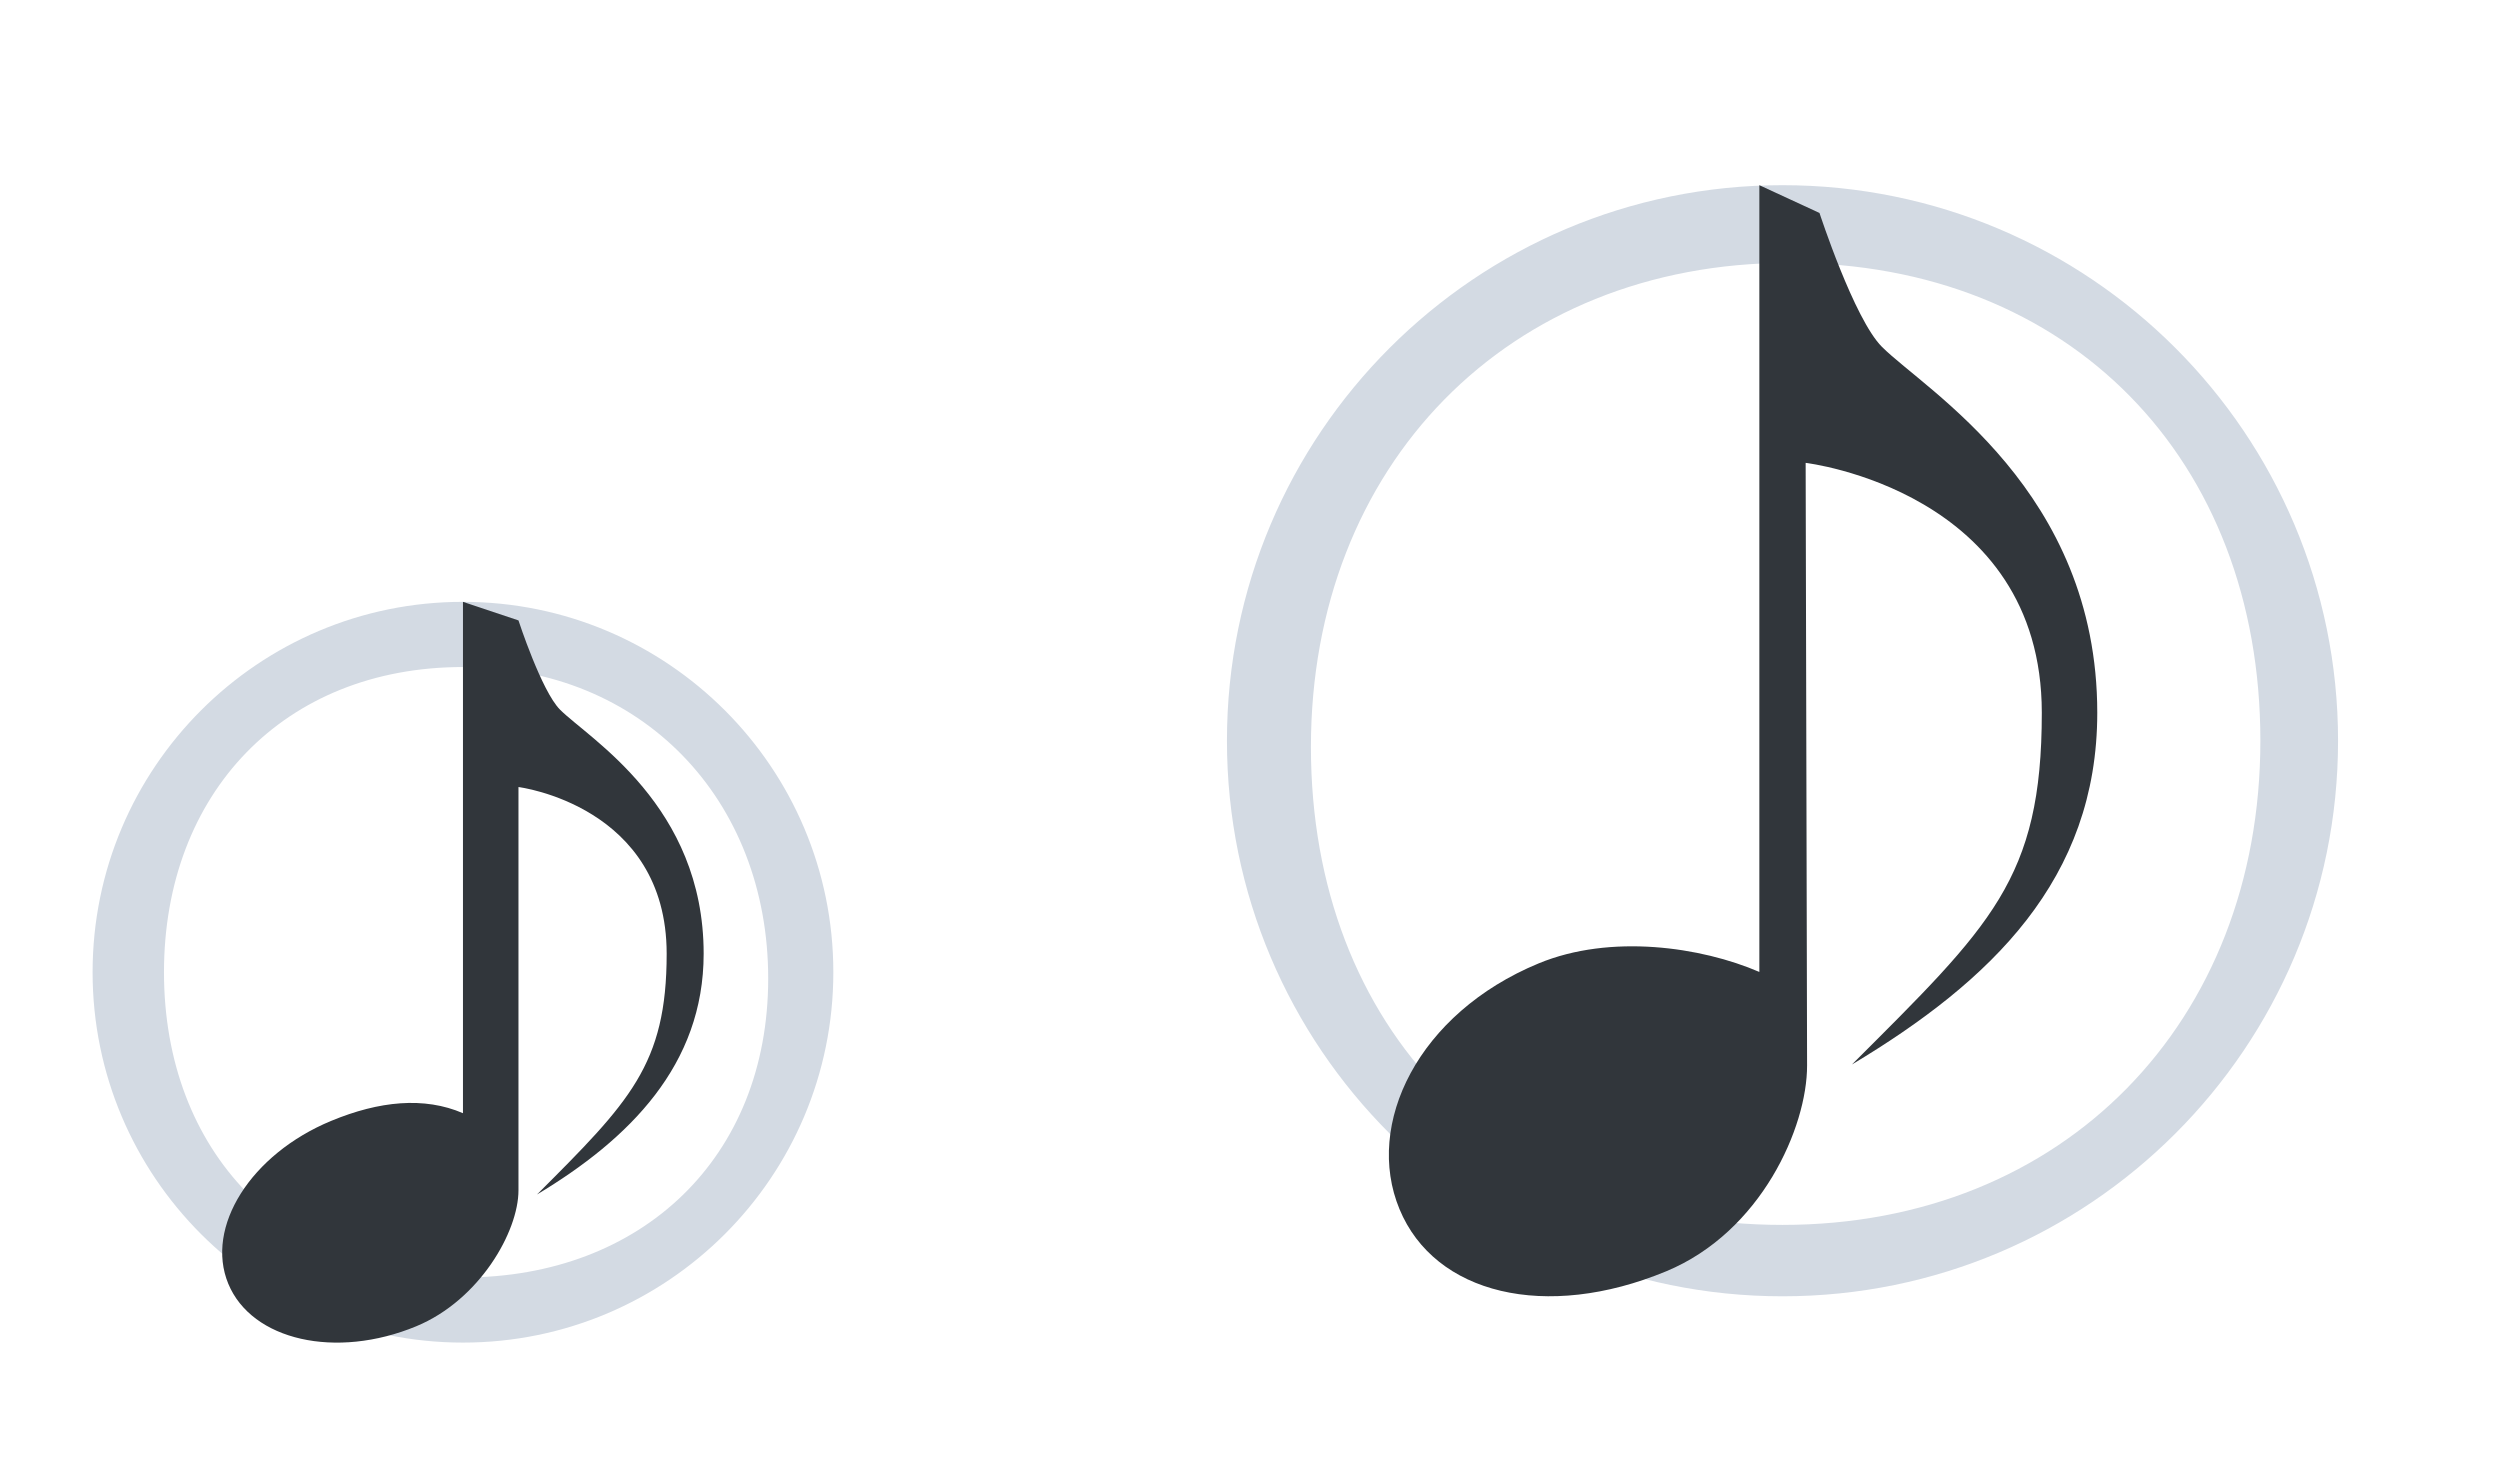
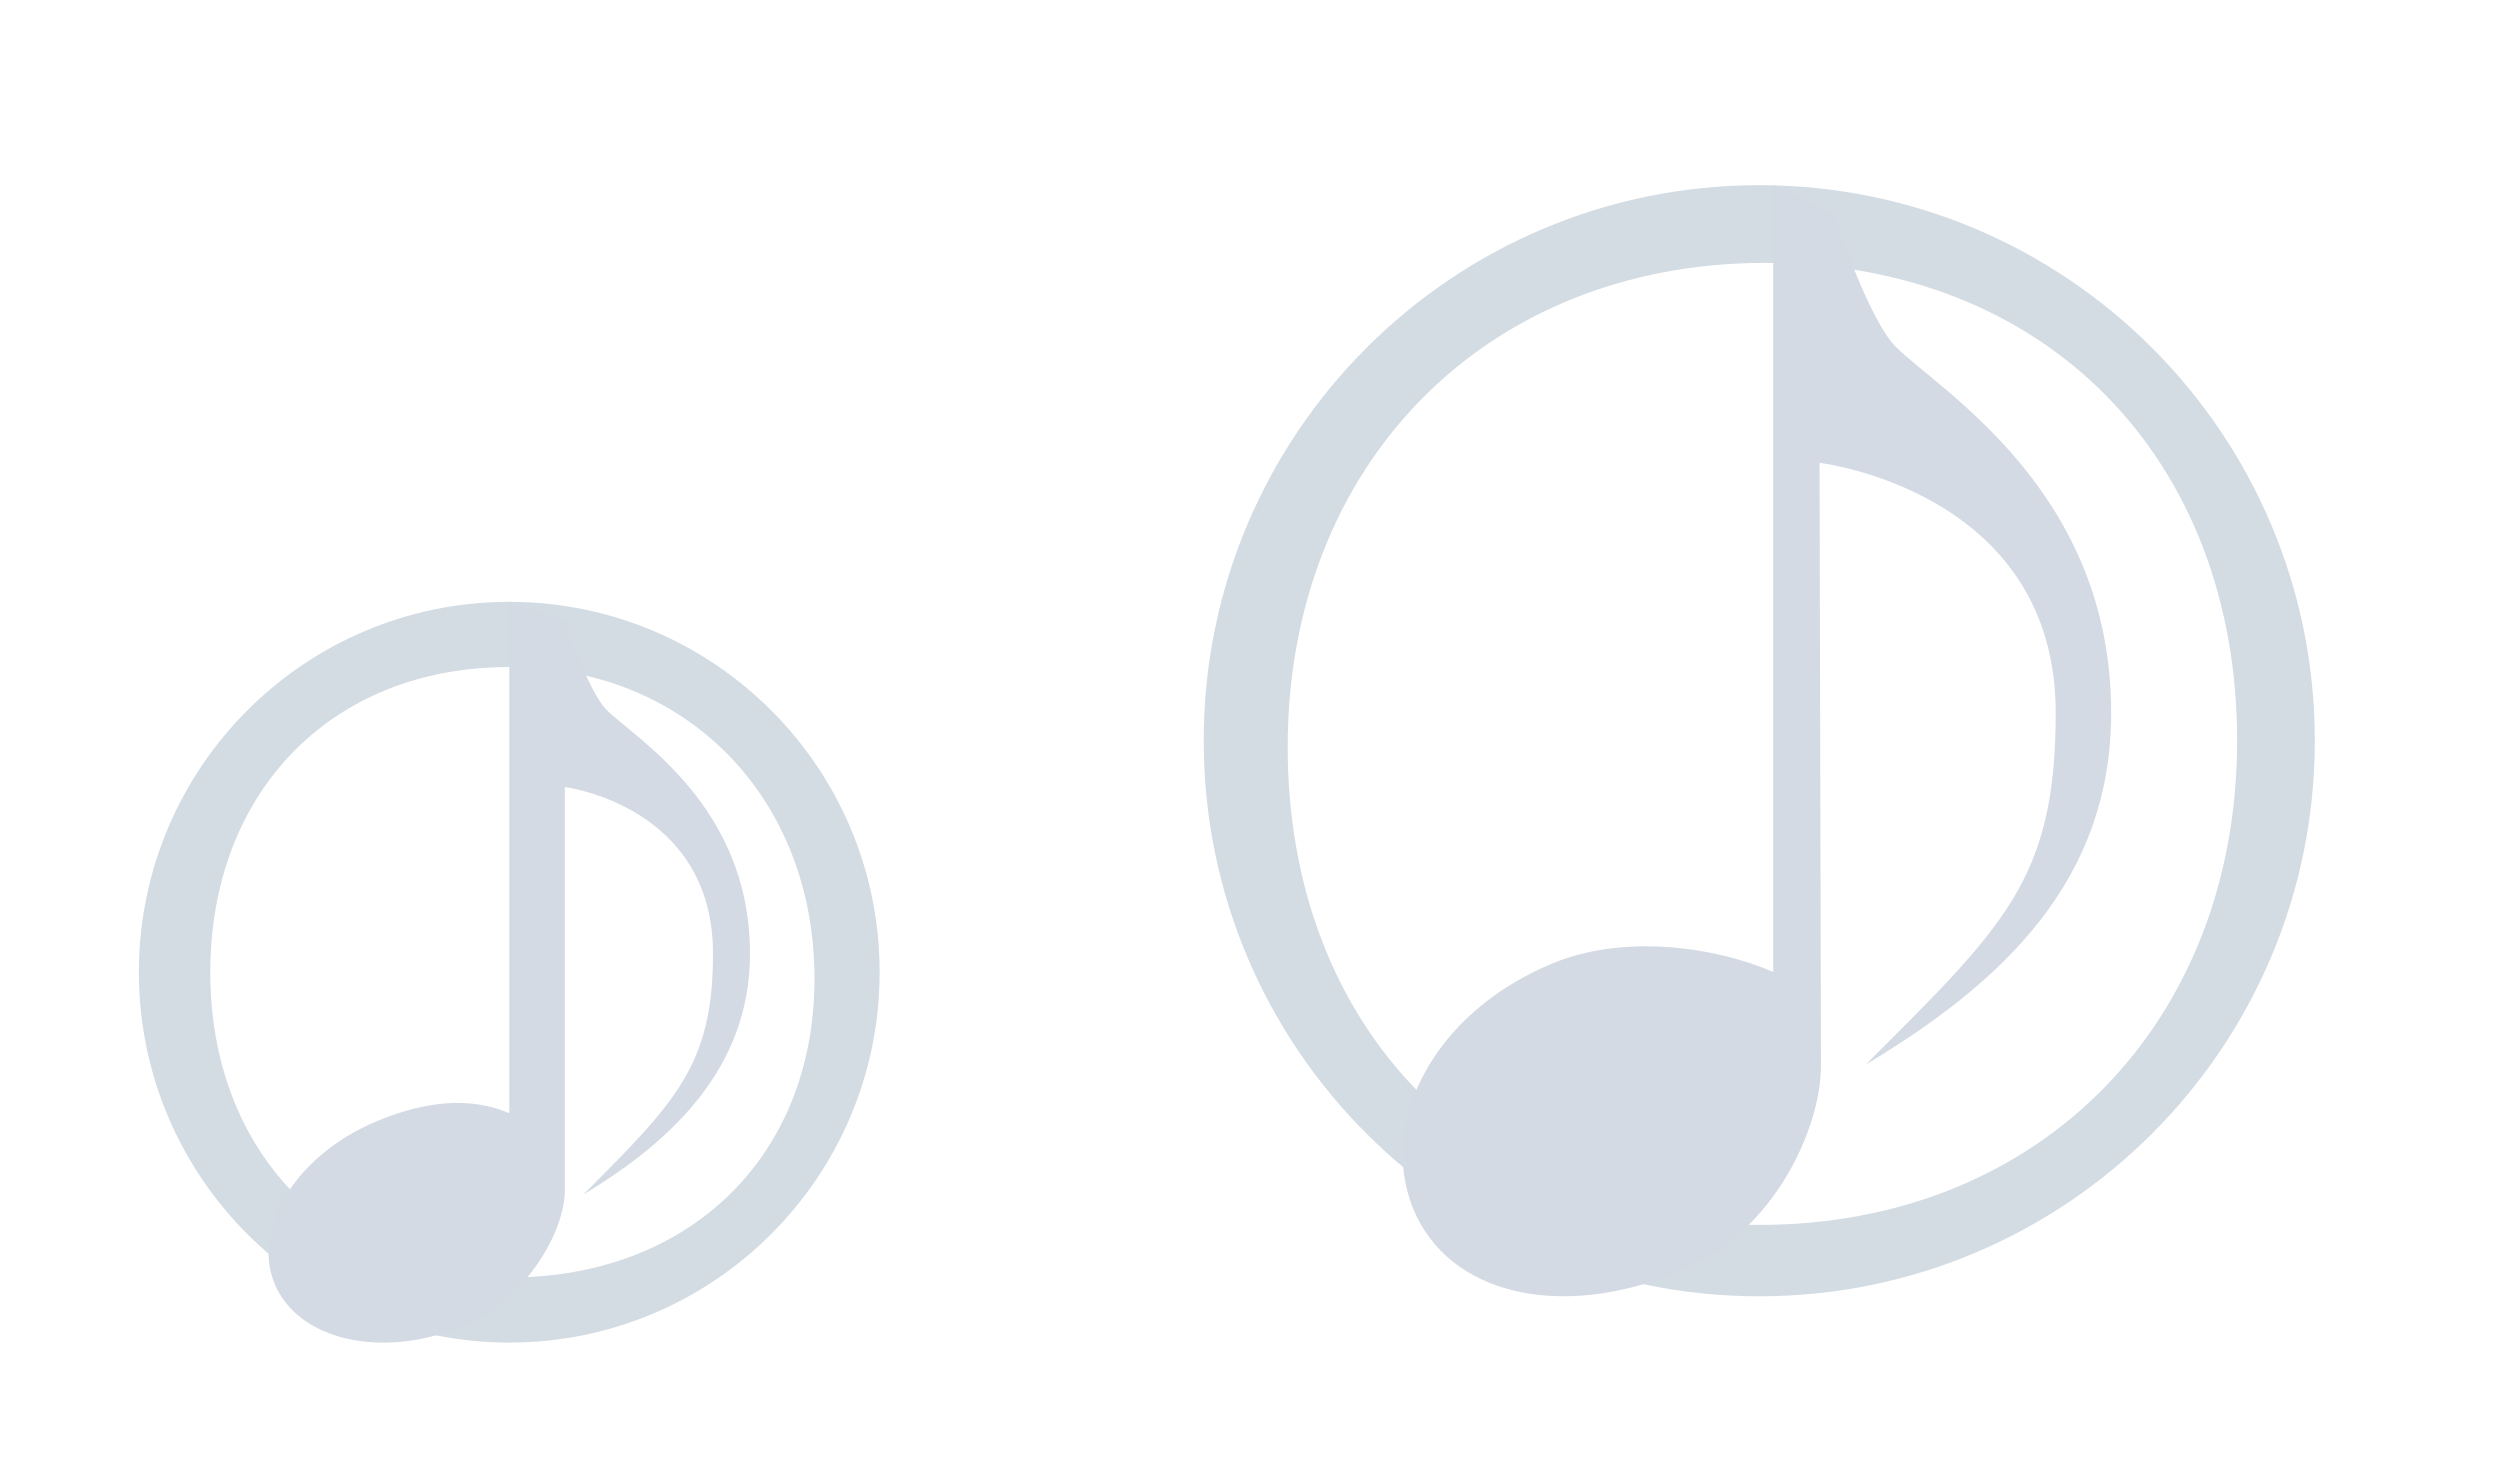
- <svg xmlns="http://www.w3.org/2000/svg" version="1.1" id="svg2" viewBox="0 0 54 32">
+ <svg xmlns="http://www.w3.org/2000/svg" viewBox="0 0 54 32" id="svg2" version="1.1" width="54" height="32">
  <defs id="defs3051">
-     <style id="current-color-scheme" type="text/css">
+     <style type="text/css" id="current-color-scheme">
      .ColorScheme-Text {
        color:#31363b;
      }
      </style>
  </defs>
  <g id="22-22-cantata">
-     <path id="path7" class="ColorScheme-Text" d="m 10,13 c -4.418,-1.1e-4 -8,3.582 -8,8 0,4.418 3.582,8 8,8 4.418,1.1e-4 8,-3.582 8,-8 0,-4.418 -3.582,-8 -8,-8 z m 0,1.407 c 3.866,0 6.593,2.863 6.593,6.729 0,3.866 -2.727,6.458 -6.593,6.458 -3.866,0 -6.458,-2.727 -6.458,-6.593 0,-3.866 2.592,-6.593 6.458,-6.593 z" style="color:#31363b;fill:#d3dae3;fill-opacity:1;stroke:none" />
-     <path id="path9" class="ColorScheme-Text" d="m 10,13 v 11.045 c -0.837,-0.361 -1.809,-0.264 -2.846,0.166 -1.735,0.718 -2.729,2.293 -2.223,3.518 0.507,1.225 2.325,1.637 4.061,0.918 1.369,-0.568 2.207,-2.046 2.207,-2.936 v -8.711 c 0,0 3.201,0.4 3.201,3.6 0,2.4 -0.801,3.201 -2.801,5.201 2,-1.2 3.6,-2.801 3.6,-5.201 0,-3.2 -2.469,-4.639 -3.102,-5.271 -0.4,-0.4 -0.898,-1.928 -0.898,-1.928 z" style="fill:currentColor;fill-opacity:1;stroke:none" />
-     <path id="path11" d="M 0,10 V 32 H 22 V 10 Z" style="opacity:1;fill:none" />
+     <path style="color:#31363b;fill:#d3dbe3;fill-opacity:1;stroke:none" d="m 11,13 c -4.418,-1.1e-4 -8,3.582 -8,8 0,4.418 3.582,8 8,8 4.418,1.1e-4 8,-3.582 8,-8 0,-4.418 -3.582,-8 -8,-8 z m 0,1.407 c 3.866,0 6.593,2.863 6.593,6.729 0,3.866 -2.727,6.458 -6.593,6.458 -3.866,0 -6.458,-2.727 -6.458,-6.593 0,-3.866 2.592,-6.593 6.458,-6.593 z" class="ColorScheme-Text" id="path7" />
+     <path style="fill:#d3dae3;fill-opacity:1;stroke:none" d="m 11.001,13 v 11.045 c -0.837,-0.361 -1.809,-0.264 -2.846,0.166 -1.735,0.718 -2.729,2.293 -2.223,3.518 0.507,1.225 2.325,1.637 4.061,0.918 1.369,-0.568 2.207,-2.046 2.207,-2.936 v -8.711 c 0,0 3.201,0.4 3.201,3.6 0,2.4 -0.801,3.201 -2.801,5.201 2,-1.2 3.6,-2.801 3.6,-5.201 0,-3.2 -2.469,-4.639 -3.102,-5.271 -0.4,-0.4 -0.898,-1.928 -0.898,-1.928 z" class="ColorScheme-Text" id="path9" />
+     <path style="opacity:1;fill:none" d="M 0,10 V 32 H 22 V 10 Z" id="path11" />
  </g>
  <g id="cantata">
-     <path id="path13" class="ColorScheme-Text" d="m 38.502,4 c -6.627,0 -12,5.373 -12,12 0,6.627 5.373,12 12,12 6.627,0 12,-5.373 12,-12 0,-6.627 -5.373,-12 -12,-12 z m 0.136,1.678 c 6.075,0 10.186,4.247 10.186,10.322 0,6.075 -4.247,10.458 -10.322,10.458 -6.075,0 -10.186,-4.247 -10.186,-10.322 0,-6.075 4.247,-10.458 10.322,-10.458 z" style="color:#31363b;fill:#d3dae3;fill-opacity:1;stroke:none" />
-     <path id="path15" class="ColorScheme-Text" d="M 38.002,4 V 20.994 c -1.256,-0.542 -3.214,-0.828 -4.769,-0.184 -2.602,1.077 -3.765,3.471 -3.004,5.307 0.76,1.837 3.158,2.421 5.761,1.343 2.053,-0.852 3.046,-3.114 3.043,-4.448 L 39.002,9.998 c 0,0 5.101,0.599 5.101,5.397 0,3.599 -1.101,4.599 -4.101,7.598 C 43.002,21.194 45.301,18.994 45.301,15.395 45.301,10.597 41.597,8.439 40.649,7.491 40.049,6.891 39.301,4.6 39.301,4.6 Z" style="fill:currentColor;fill-opacity:1;stroke:none" />
-     <path id="path18" d="M 22,0 V 32 H 54 V 0 Z" style="opacity:1;fill:none" />
+     <path style="color:#31363b;fill:#d3dbe3;fill-opacity:1;stroke:none" d="m 38,4 c -6.627,0 -12,5.373 -12,12 0,6.627 5.373,12 12,12 6.627,0 12,-5.373 12,-12 C 50,9.373 44.627,4 38,4 Z m 0.136,1.678 c 6.075,0 10.186,4.247 10.186,10.322 0,6.075 -4.247,10.458 -10.322,10.458 -6.075,0 -10.186,-4.247 -10.186,-10.322 0,-6.075 4.247,-10.458 10.322,-10.458 z" class="ColorScheme-Text" id="path13" />
+     <path style="fill:#d3dae3;fill-opacity:1;stroke:none" d="M 38.302,4 V 20.994 c -1.256,-0.542 -3.214,-0.828 -4.769,-0.184 -2.602,1.077 -3.765,3.471 -3.004,5.307 0.76,1.837 3.158,2.421 5.761,1.343 2.053,-0.852 3.046,-3.114 3.043,-4.448 L 39.302,9.998 c 0,0 5.101,0.599 5.101,5.397 0,3.599 -1.101,4.599 -4.101,7.598 C 43.302,21.194 45.601,18.994 45.601,15.395 45.601,10.597 41.897,8.439 40.949,7.491 40.349,6.891 39.601,4.6 39.601,4.6 Z" class="ColorScheme-Text" id="path15" />
+     <path style="opacity:1;fill:none" d="M 22,0 V 32 H 54 V 0 Z" id="path18" />
  </g>
</svg>
